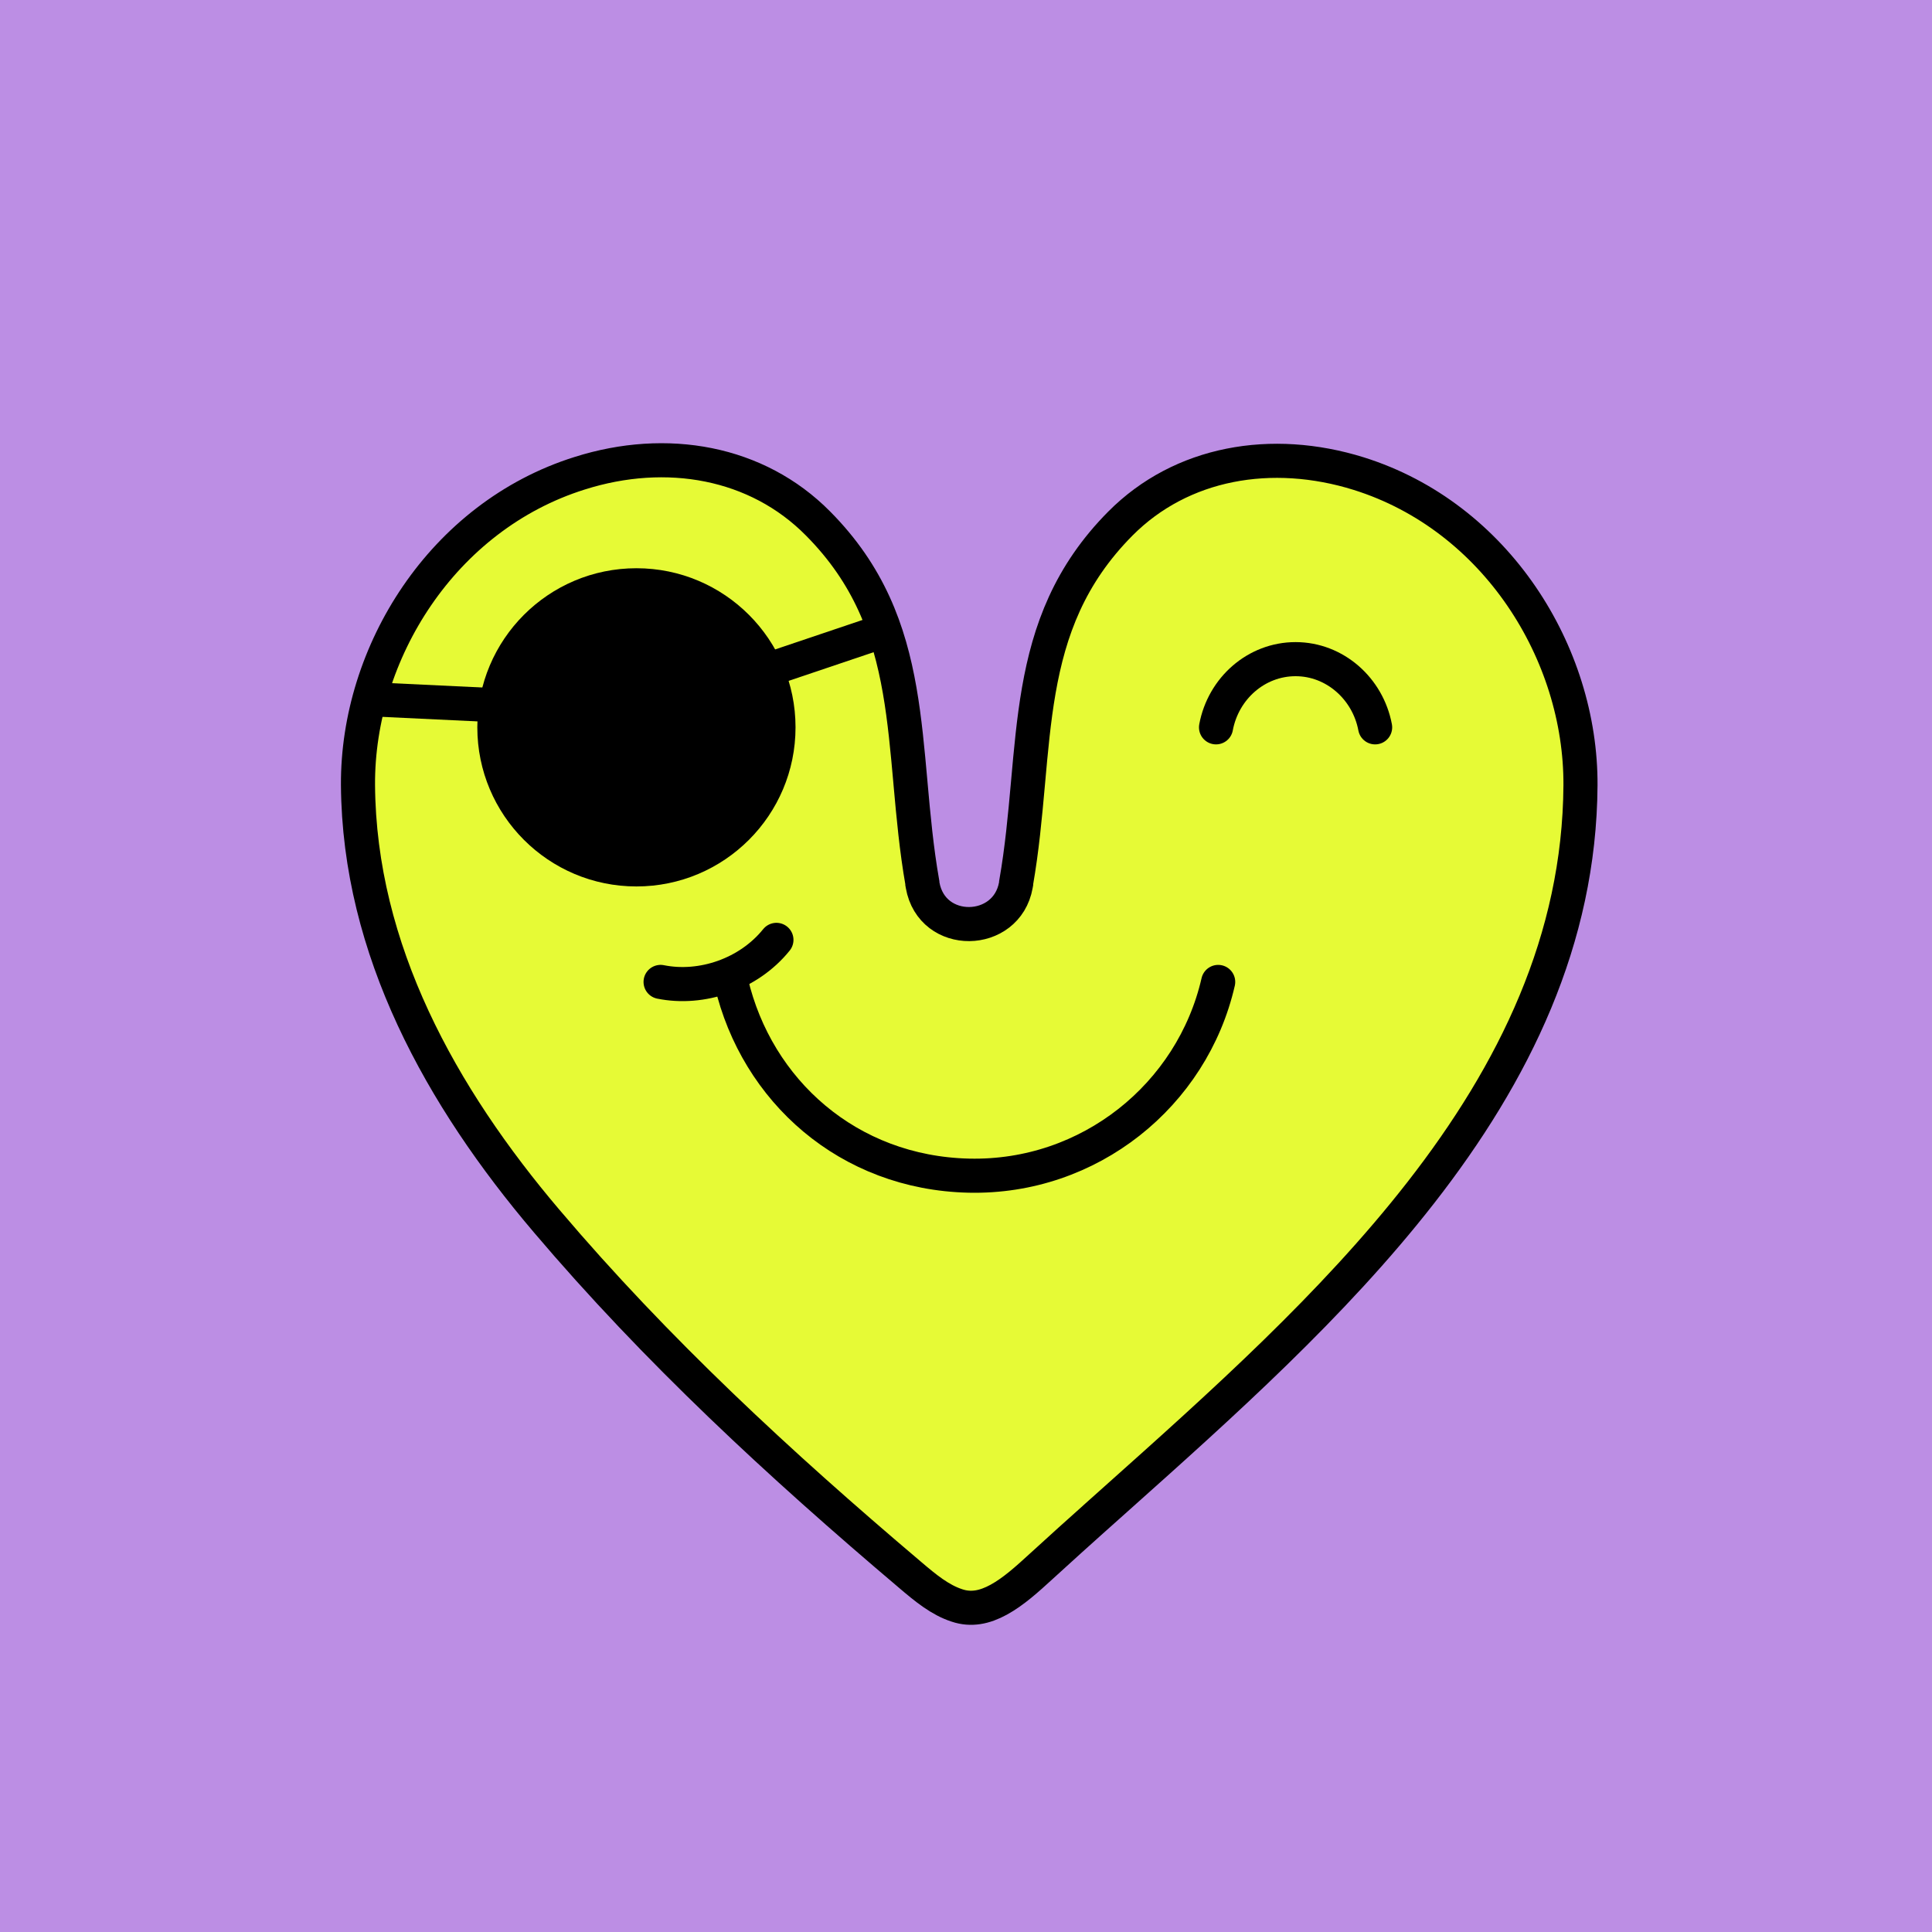
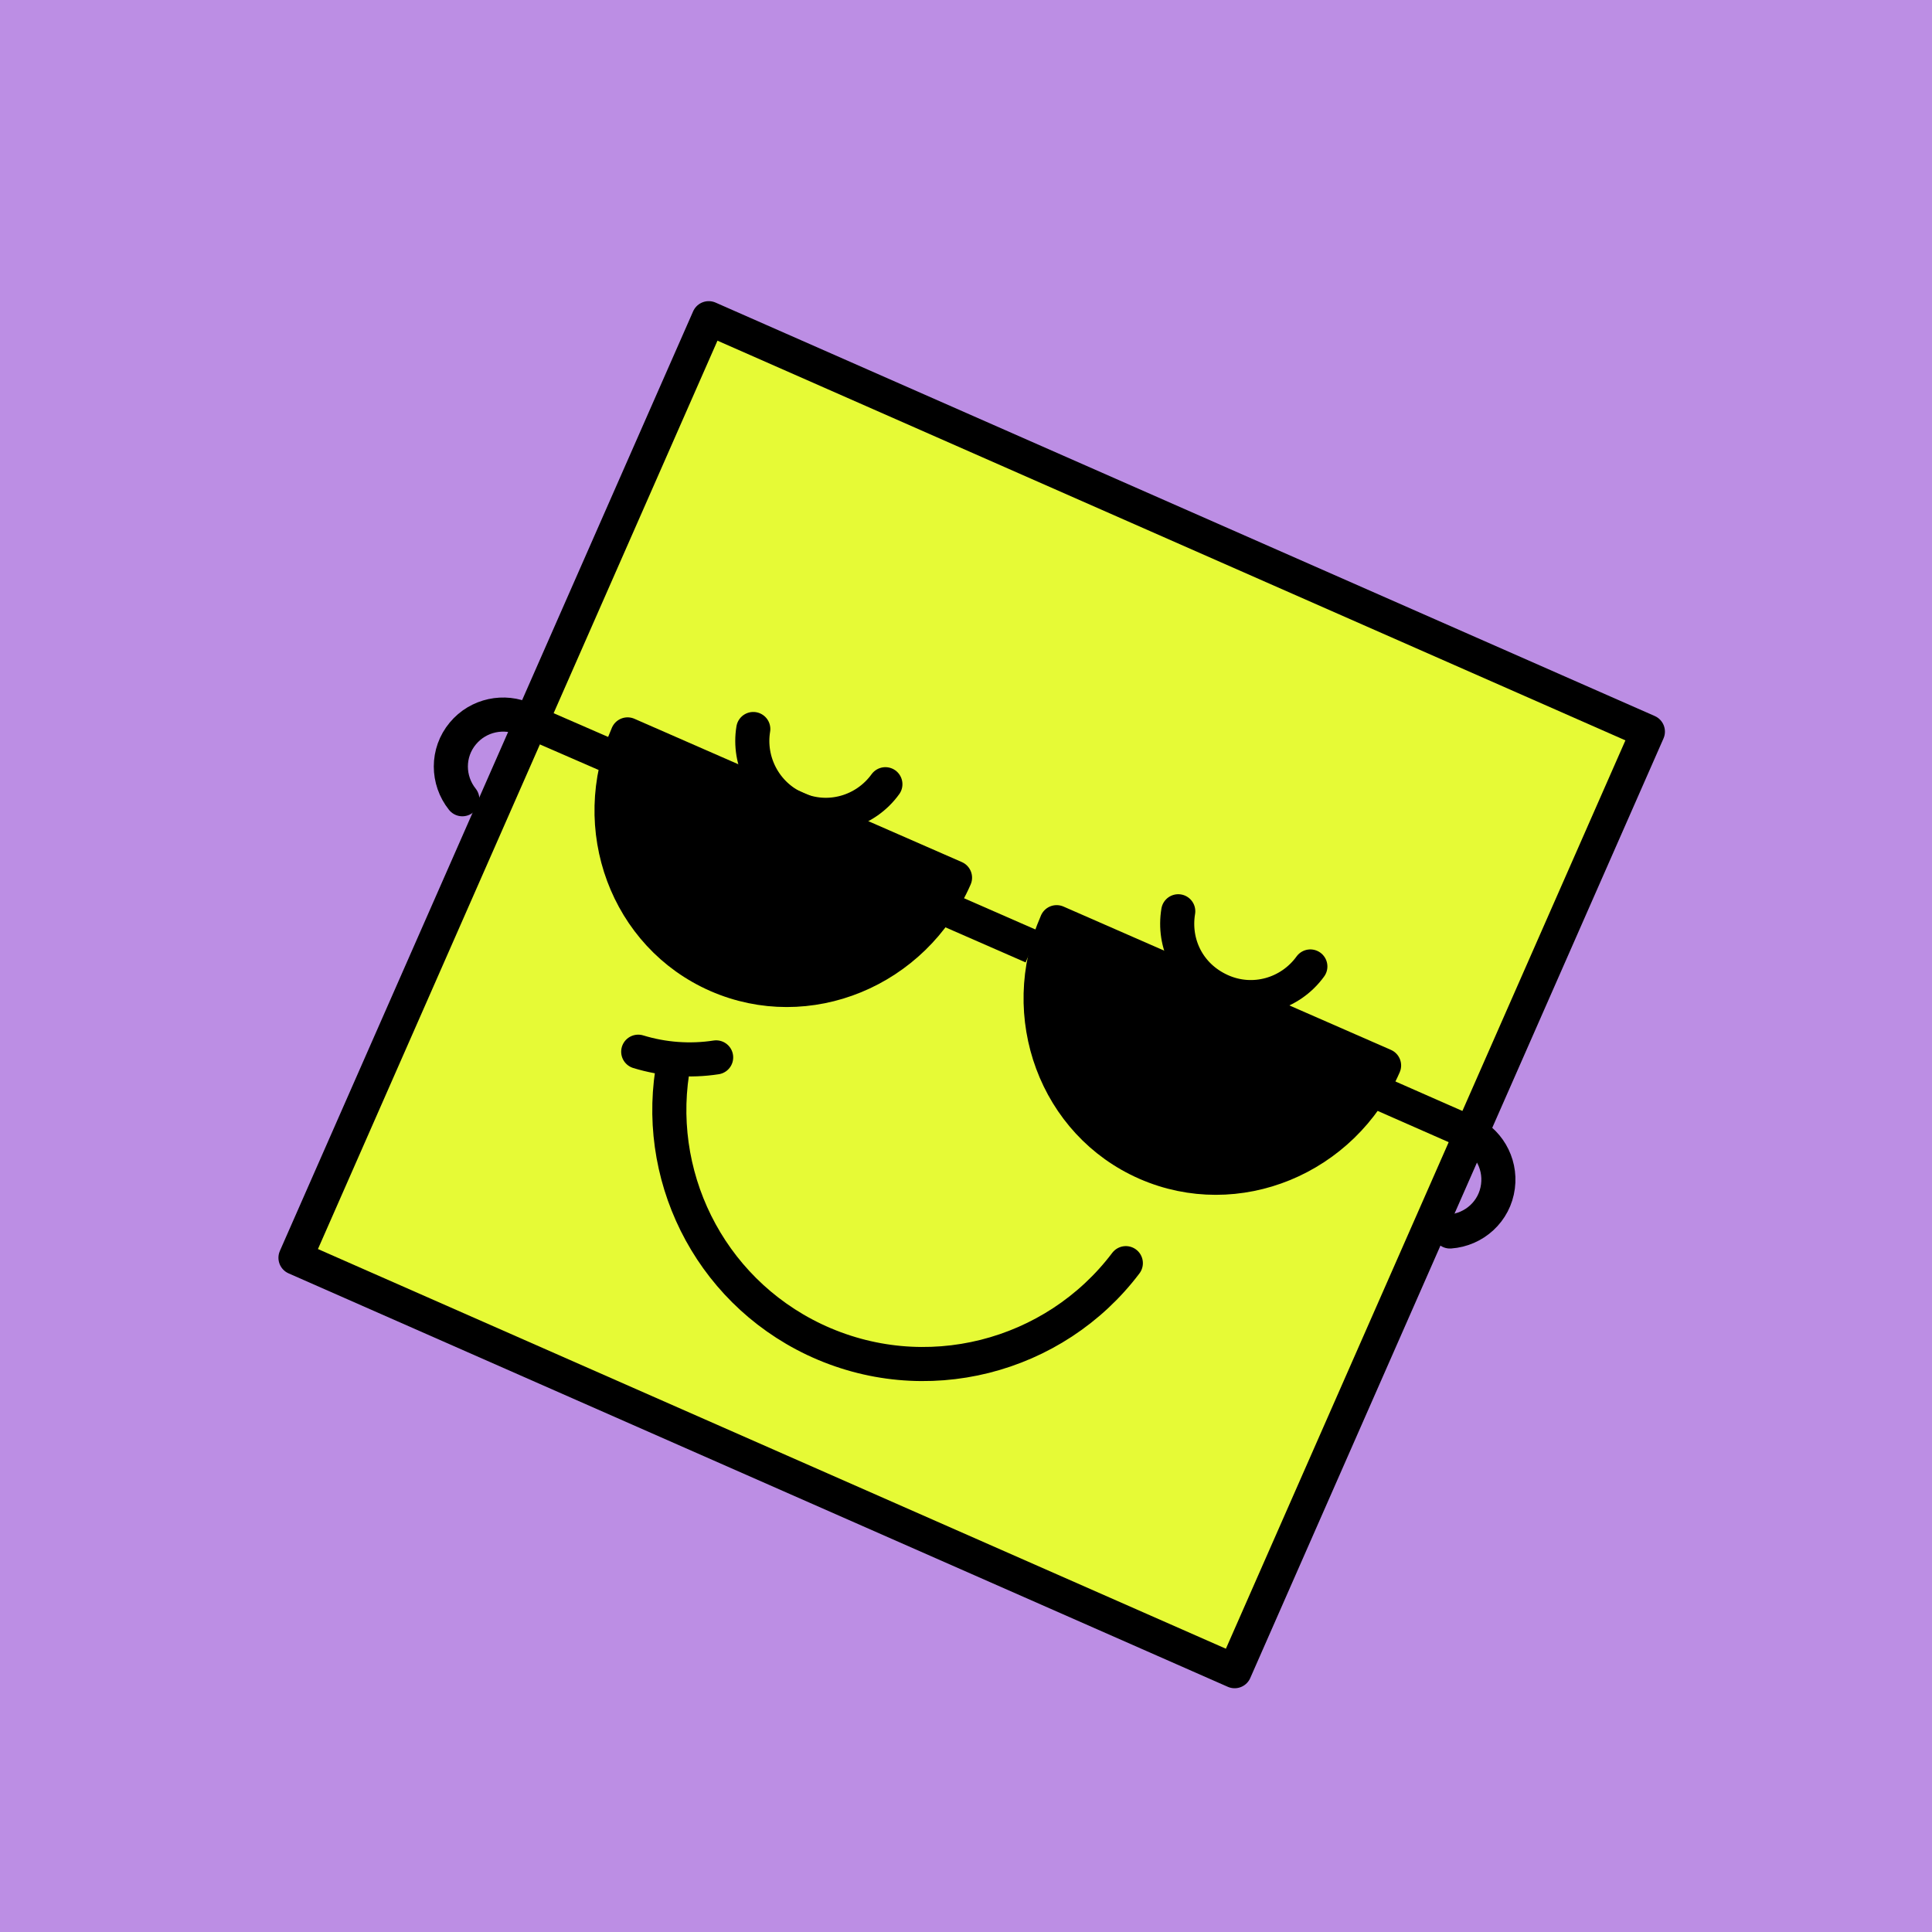
<svg xmlns="http://www.w3.org/2000/svg" width="170" height="170" viewBox="0 0 170 170" fill="none">
  <rect width="170" height="170" fill="#BC8EE4" />
-   <path d="M96.312 133.584L96.311 133.582C94.86 134.876 93.438 136.17 92.051 137.432C91.912 137.559 91.773 137.685 91.635 137.81L91.632 137.813C90.394 138.946 89.18 140.049 87.882 140.759C86.631 141.443 85.448 141.681 84.204 141.266L84.196 141.263C82.723 140.781 81.483 139.773 80.039 138.54L80.035 138.536C68.593 128.846 57.743 118.81 48.11 107.455L48.109 107.454C38.818 96.517 31.601 83.573 31.5 69.07C31.435 57.447 38.924 45.432 51.008 41.641L51.012 41.64C58.661 39.219 66.612 40.629 71.986 46.07L71.988 46.072C76.458 50.577 78.244 55.47 79.164 60.75C79.618 63.356 79.858 66.033 80.109 68.829L80.125 69.017C80.376 71.819 80.643 74.732 81.159 77.681V77.751L81.181 77.88C82 82.522 88.584 82.385 89.387 77.883L89.411 77.752V77.681C89.927 74.732 90.193 71.819 90.444 69.017L90.461 68.829C90.711 66.033 90.951 63.356 91.405 60.75C92.326 55.471 94.111 50.578 98.58 46.073C103.952 40.667 111.903 39.286 119.562 41.676C131.646 45.467 139.134 57.481 139.069 69.105C138.985 82.678 133.247 94.396 125.008 104.957C117.29 114.852 107.468 123.622 98.204 131.894C97.571 132.46 96.94 133.023 96.312 133.584Z" fill="#E6FA36" stroke="black" stroke-width="3" />
-   <path d="M107.19 86.402C104.91 96.36 95.857 103.69 85.25 103.448C74.642 103.206 66.591 95.98 64.345 86.437" stroke="black" stroke-width="3" stroke-linecap="round" stroke-linejoin="round" />
-   <path d="M58.126 86.401C61.719 87.127 65.866 85.744 68.319 82.701" stroke="black" stroke-width="3" stroke-linecap="round" stroke-linejoin="round" />
-   <path d="M64 64C63.359 60.59 60.451 58 57 58C53.549 58 50.641 60.564 50 64" fill="#E6FA36" />
-   <path d="M64 64C63.359 60.59 60.451 58 57 58C53.549 58 50.641 60.564 50 64" stroke="black" stroke-width="3" stroke-linecap="round" stroke-linejoin="round" />
-   <path d="M121 64C120.359 60.59 117.451 58 114 58C110.549 58 107.641 60.564 107 64" fill="#E6FA36" />
-   <path d="M121 64C120.359 60.59 117.451 58 114 58C110.549 58 107.641 60.564 107 64" stroke="black" stroke-width="3" stroke-linecap="round" stroke-linejoin="round" />
-   <circle cx="56" cy="64" r="14" fill="black" />
-   <line x1="32.071" y1="61.502" x2="53.071" y2="62.502" stroke="black" stroke-width="3" />
-   <path d="M58.5 62L77.391 55.629" stroke="black" stroke-width="3" />
+   <path d="M62.362 27.999L145 64.377L108.638 147.051L26 110.674L62.362 27.999Z" fill="#E6FA36" stroke="black" stroke-width="3" stroke-linecap="round" stroke-linejoin="round" />
+   <path d="M99.064 111.147C92.796 119.449 81.378 122.482 71.637 117.859C62.25 113.385 57.394 103.198 59.307 93.424" fill="#E6FA36" />
+   <path d="M99.064 111.147C92.796 119.449 81.378 122.482 71.637 117.859C62.25 113.385 57.394 103.198 59.307 93.424" stroke="black" stroke-width="3" stroke-linecap="round" stroke-linejoin="round" />
+   <path d="M115.3 85.041C113.535 87.485 110.268 88.456 107.414 87.161C104.559 85.866 103.205 83.01 103.676 80.184" fill="#E6FA36" />
+   <path d="M115.3 85.041C113.535 87.485 110.268 88.456 107.414 87.161C104.559 85.866 103.205 83.01 103.676 80.184" stroke="black" stroke-width="3" stroke-linecap="round" stroke-linejoin="round" />
+   <path d="M77.907 69.004C76.142 71.448 72.875 72.419 70.021 71.124C67.284 69.887 65.812 66.973 66.283 64.147" fill="#E6FA36" />
+   <path d="M77.907 69.004C76.142 71.448 72.875 72.419 70.021 71.124C67.284 69.887 65.812 66.973 66.283 64.147" stroke="black" stroke-width="3" stroke-linecap="round" stroke-linejoin="round" />
+   <path d="M56.158 92.541C58.365 93.218 60.719 93.395 63.015 93.041Z" fill="#E6FA36" />
+   <path d="M56.158 92.541C58.365 93.218 60.719 93.395 63.015 93.041" stroke="black" stroke-width="3" stroke-linecap="round" stroke-linejoin="round" />
+   <path d="M84.034 77.23C80.432 85.461 71.062 89.31 63.106 85.828C55.15 82.346 51.62 72.852 55.222 64.621C62.002 67.588 61.672 67.444 69.628 70.926C77.584 74.407 70.899 71.482 84.034 77.23Z" fill="black" stroke="black" stroke-width="3" stroke-linejoin="round" />
+   <path d="M121.788 93.754C118.186 101.984 108.816 105.834 100.86 102.352C92.904 98.87 89.374 89.375 92.976 81.144C99.755 84.111 99.426 83.967 107.382 87.449C115.338 90.931 108.653 88.005 121.788 93.754Z" fill="black" stroke="black" stroke-width="3" stroke-linejoin="round" />
+   <line x1="82.896" y1="79.831" x2="90.844" y2="83.309" stroke="black" stroke-width="3" />
+   <path d="M127.585 108.36C129.719 108.207 131.524 106.598 131.808 104.392C132.084 102.279 130.874 100.303 128.993 99.532L120.741 95.9" stroke="black" stroke-width="3" stroke-linecap="round" stroke-linejoin="round" />
+   <path d="M40.682 70.327C39.347 68.656 39.303 66.238 40.731 64.532C42.096 62.896 44.369 62.444 46.212 63.303L54.478 66.9" stroke="black" stroke-width="3" stroke-linecap="round" stroke-linejoin="round" />
</svg>
